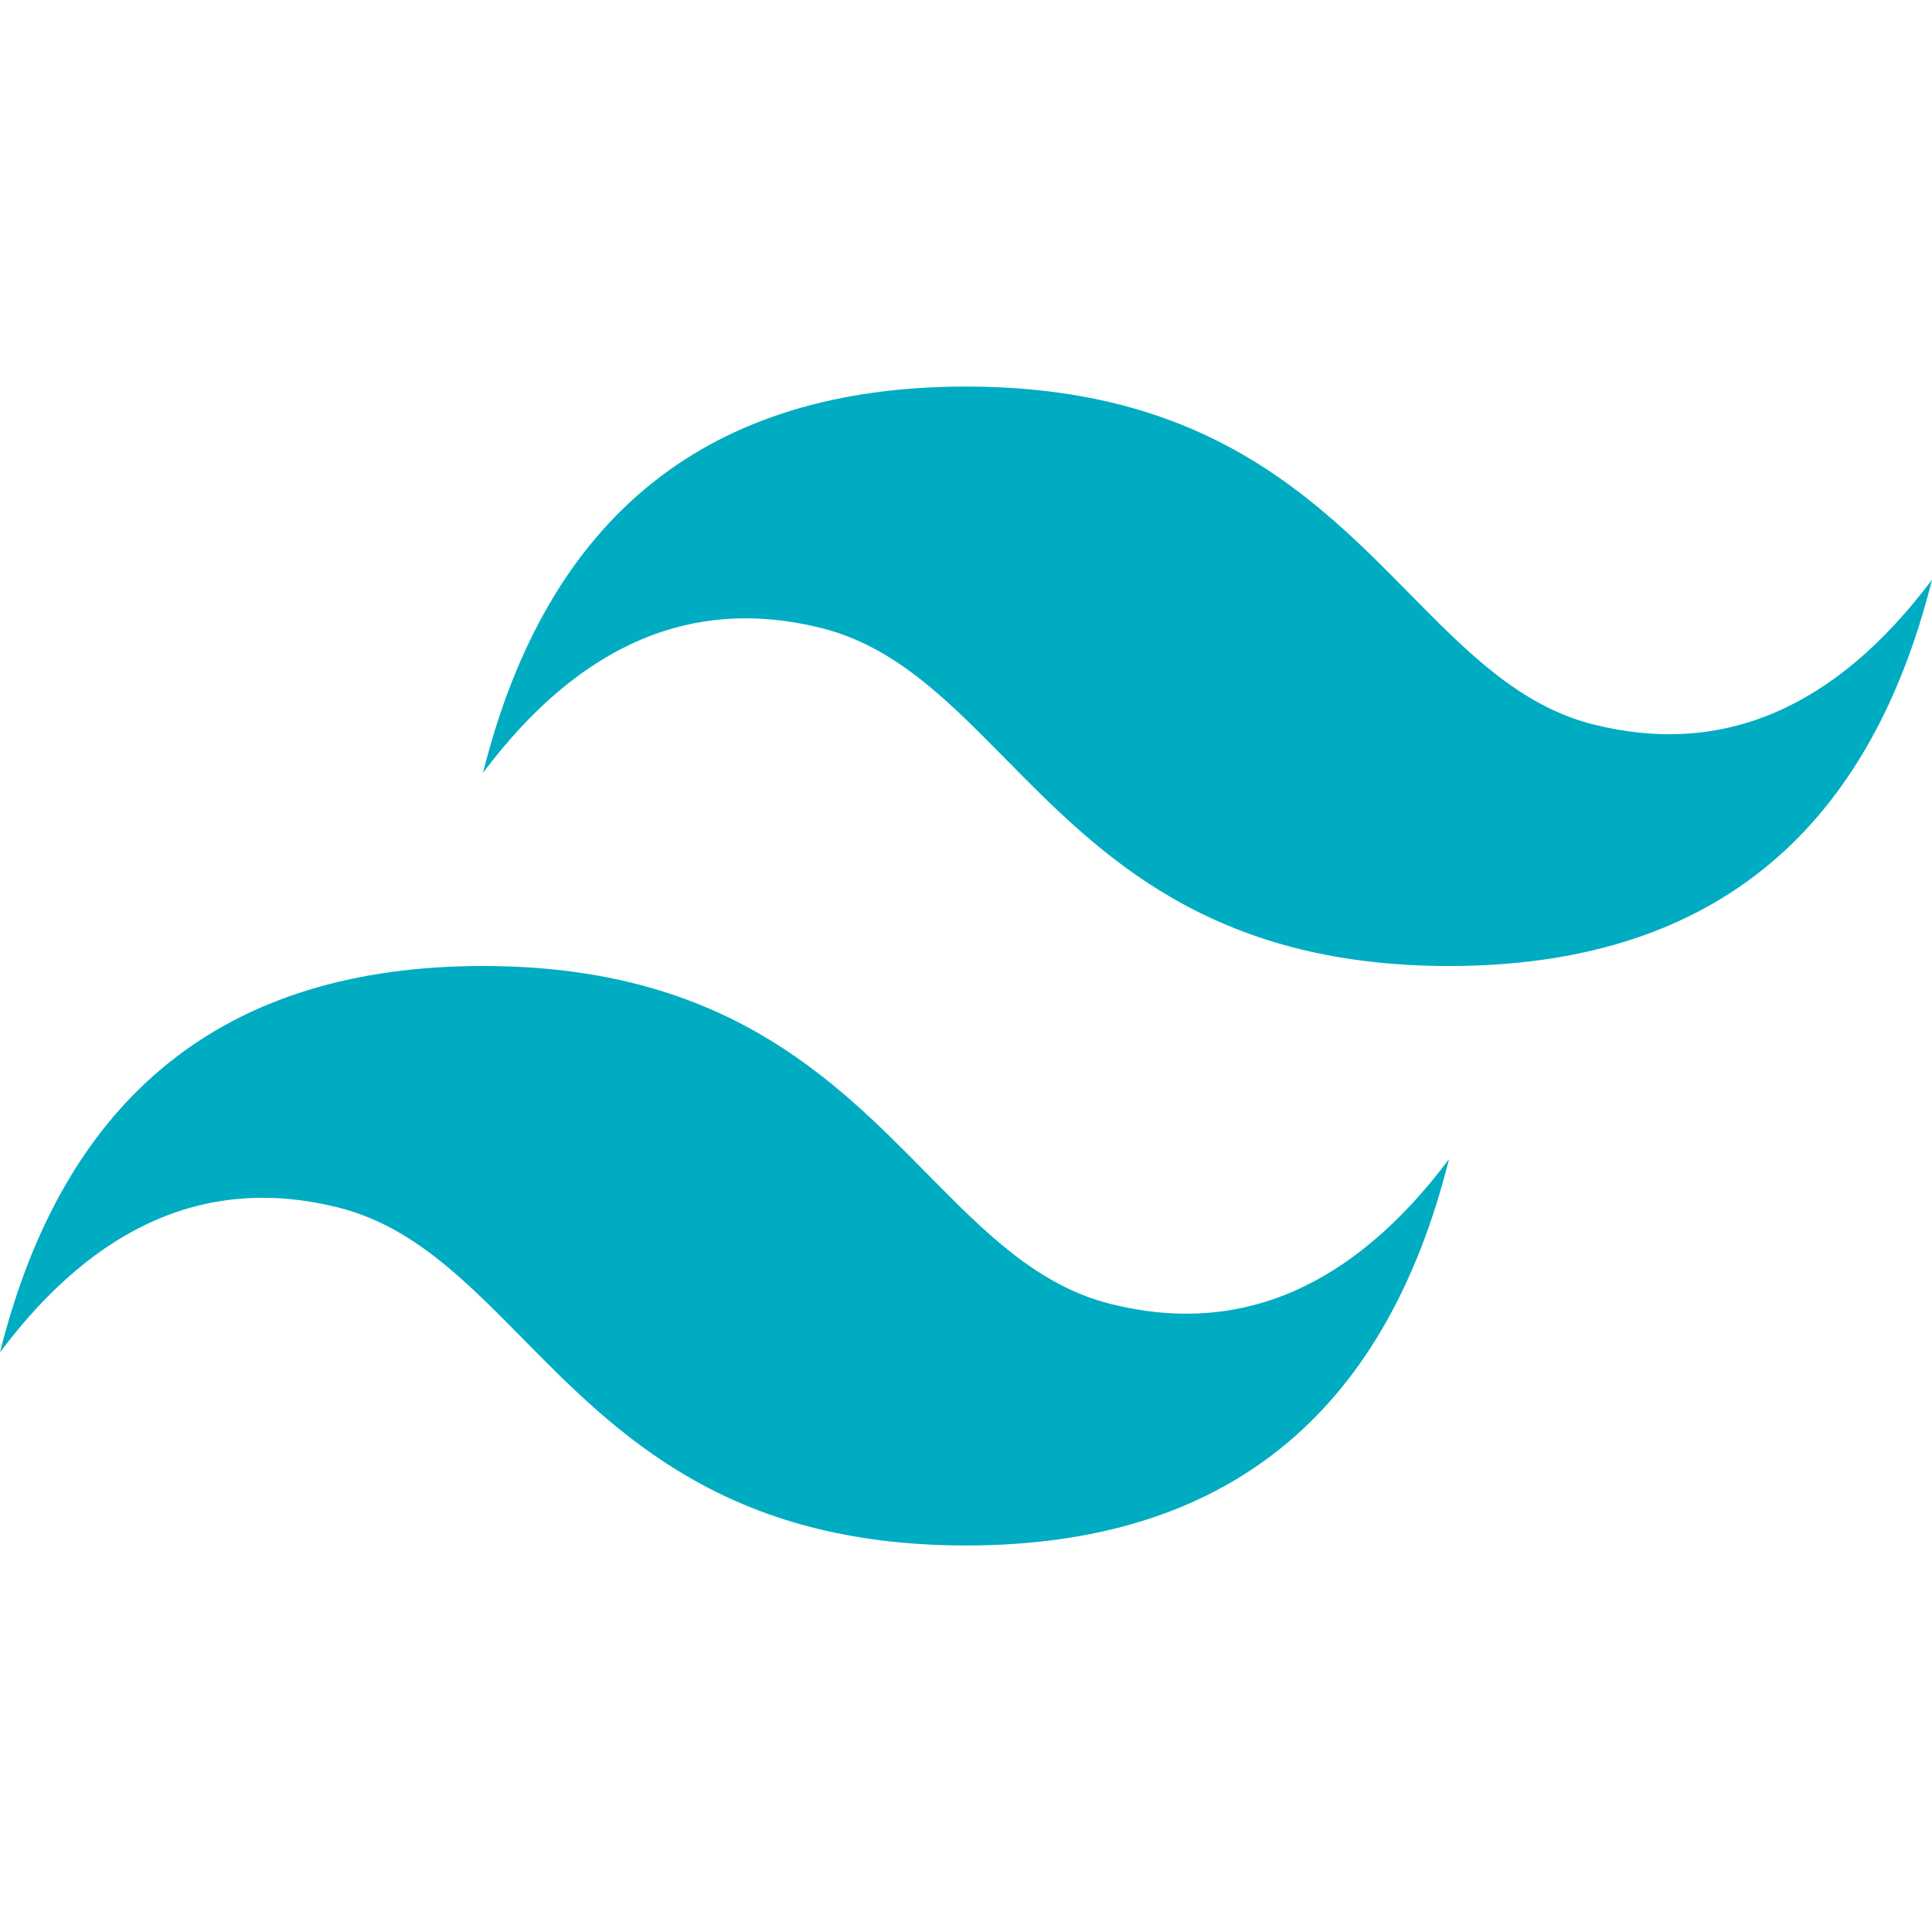
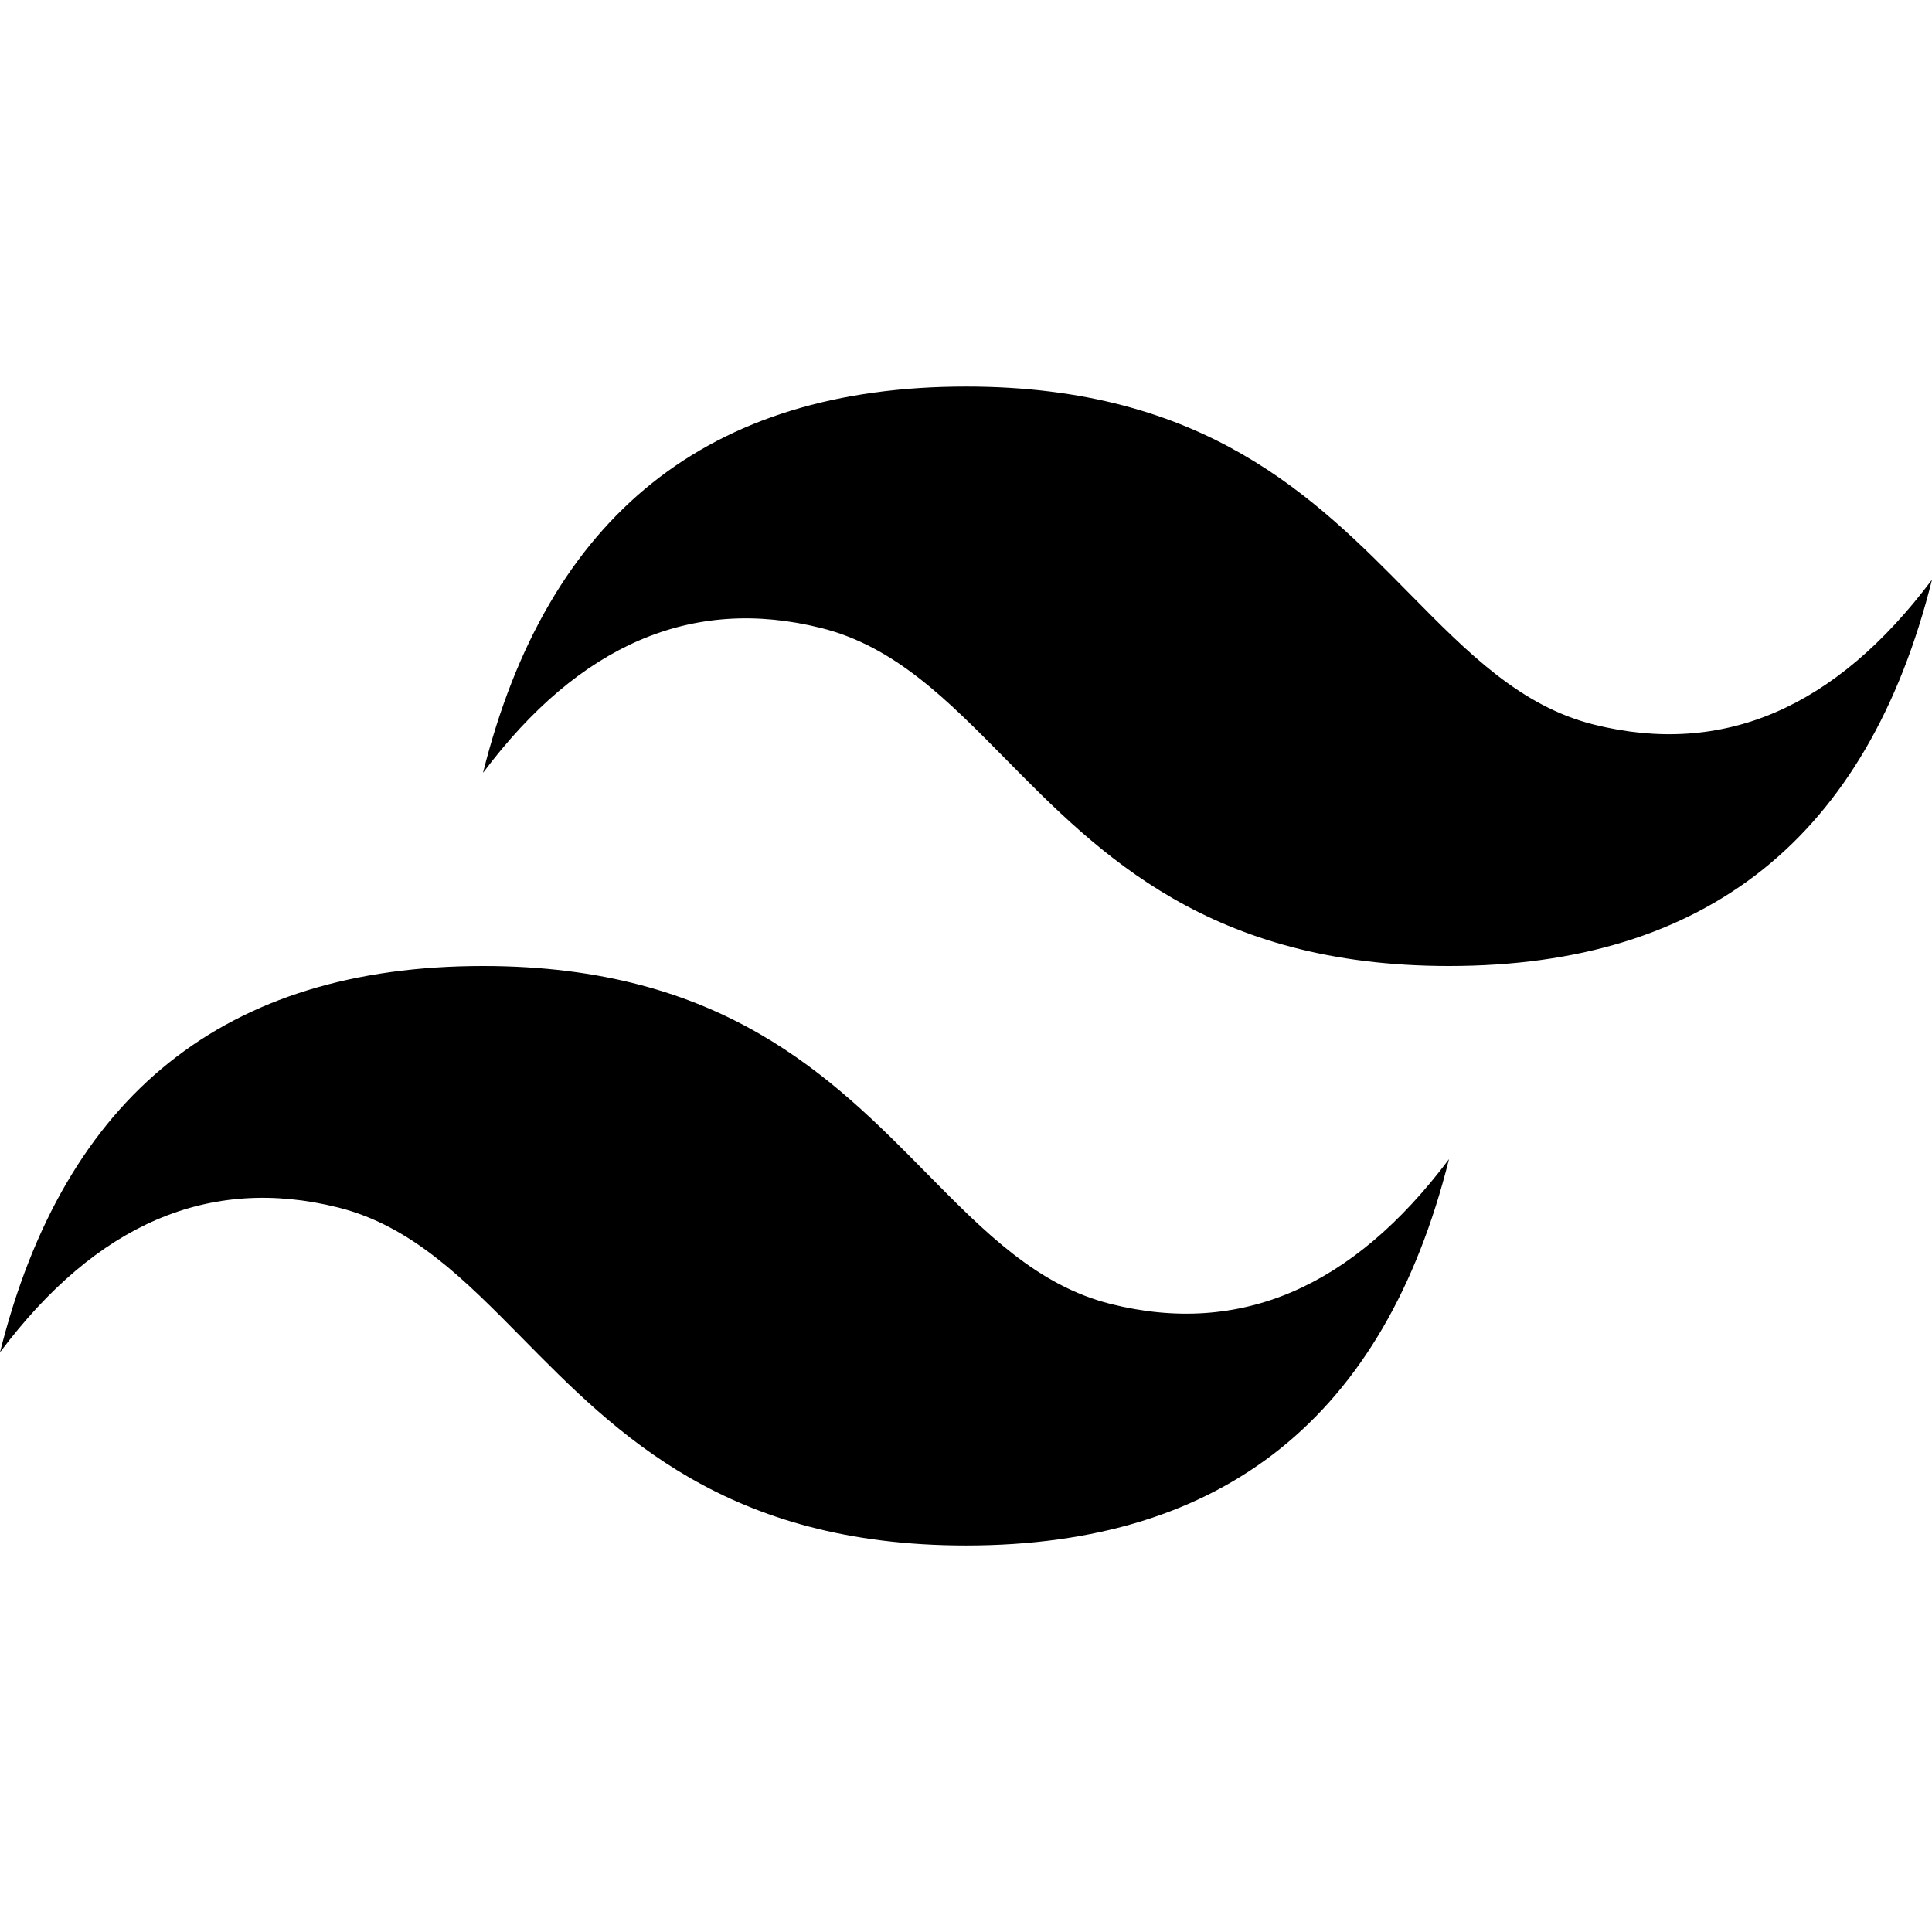
- <svg xmlns="http://www.w3.org/2000/svg" viewBox="0 0 48 48" width="96px" height="96px">
-   <path fill="#00acc1" d="M24,9.604c-6.4,0-10.4,3.199-12,9.597c2.4-3.199,5.2-4.398,8.4-3.599 c1.826,0.456,3.131,1.781,4.576,3.247C27.328,21.236,30.051,24,36,24c6.4,0,10.4-3.199,12-9.598c-2.4,3.199-5.2,4.399-8.4,3.6 c-1.825-0.456-3.13-1.781-4.575-3.247C32.672,12.367,29.948,9.604,24,9.604L24,9.604z M12,24c-6.4,0-10.4,3.199-12,9.598 c2.4-3.199,5.2-4.399,8.4-3.599c1.825,0.457,3.13,1.781,4.575,3.246c2.353,2.388,5.077,5.152,11.025,5.152 c6.4,0,10.4-3.199,12-9.598c-2.4,3.199-5.2,4.399-8.4,3.599c-1.826-0.456-3.131-1.781-4.576-3.246C20.672,26.764,17.949,24,12,24 L12,24z" />
+ <svg xmlns="http://www.w3.org/2000/svg" viewBox="0 0 48 48" width="100px" height="100px">
+   <path d="M24,9.604c-6.4,0-10.4,3.199-12,9.597c2.4-3.199,5.2-4.398,8.4-3.599 c1.826,0.456,3.131,1.781,4.576,3.247C27.328,21.236,30.051,24,36,24c6.4,0,10.4-3.199,12-9.598c-2.4,3.199-5.2,4.399-8.4,3.6 c-1.825-0.456-3.13-1.781-4.575-3.247C32.672,12.367,29.948,9.604,24,9.604L24,9.604z M12,24c-6.4,0-10.4,3.199-12,9.598 c2.4-3.199,5.2-4.399,8.4-3.599c1.825,0.457,3.13,1.781,4.575,3.246c2.353,2.388,5.077,5.152,11.025,5.152 c6.4,0,10.4-3.199,12-9.598c-2.4,3.199-5.2,4.399-8.4,3.599c-1.826-0.456-3.131-1.781-4.576-3.246C20.672,26.764,17.949,24,12,24 L12,24z" />
</svg>
